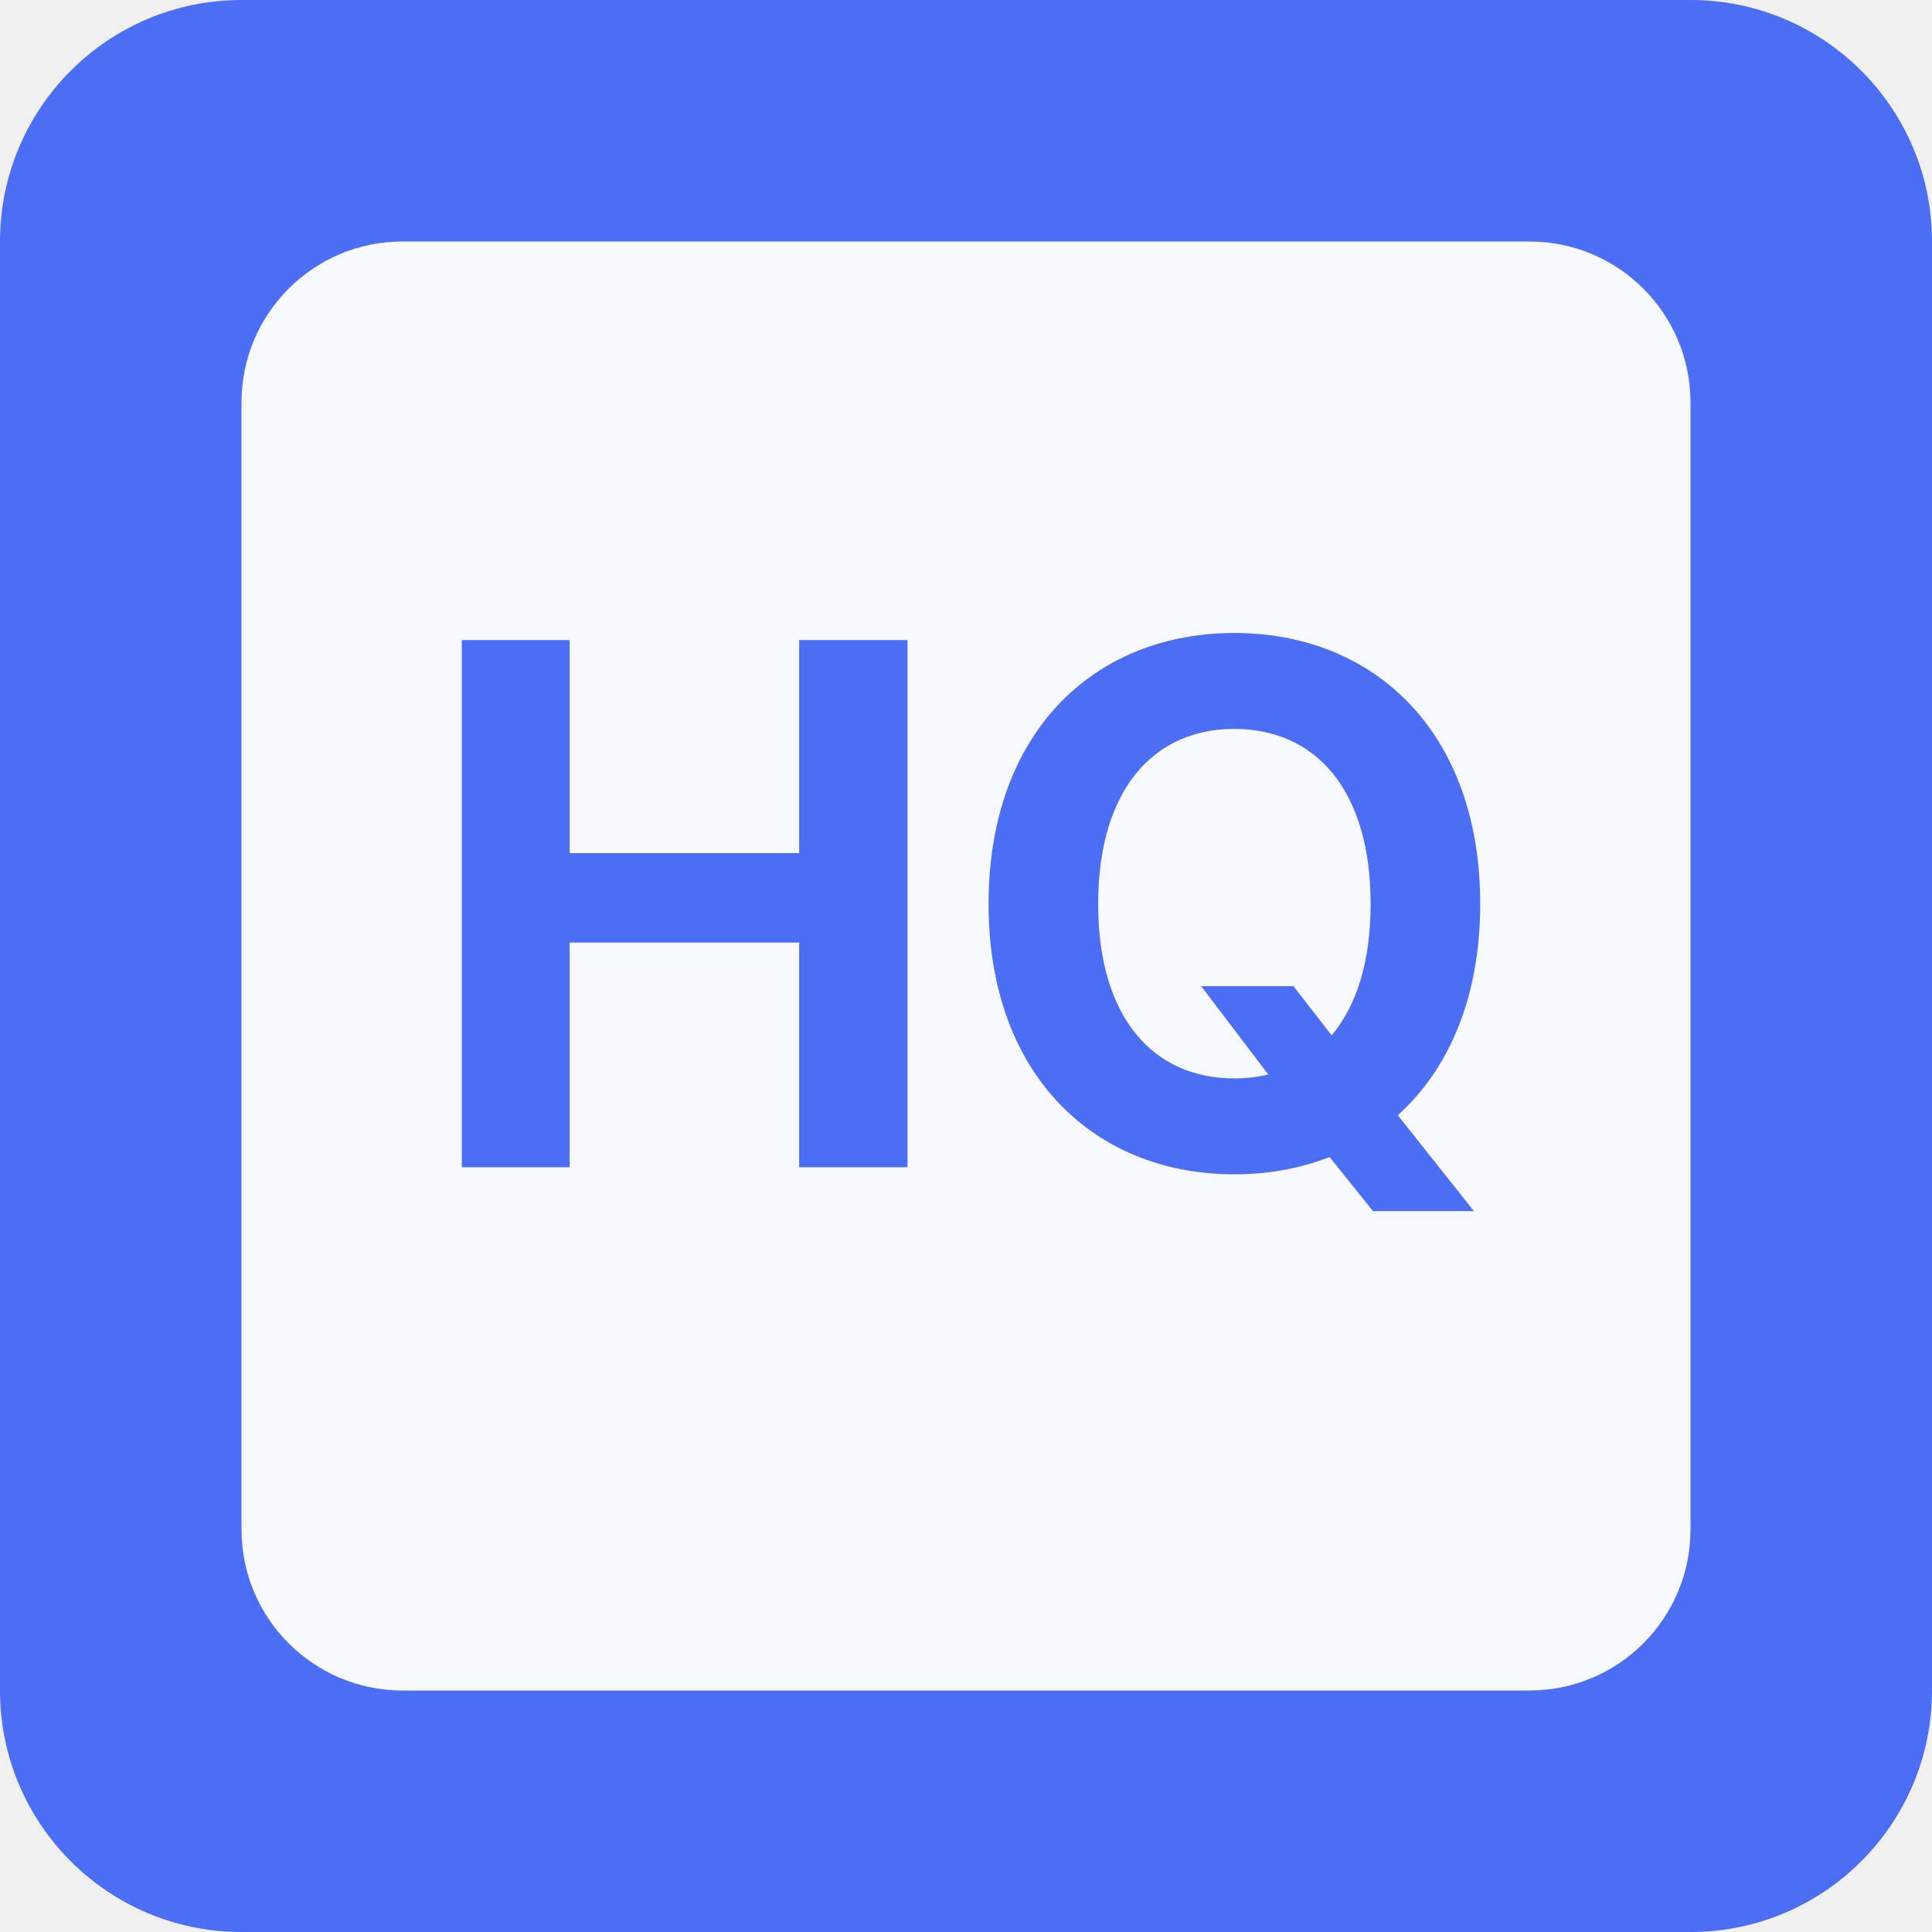
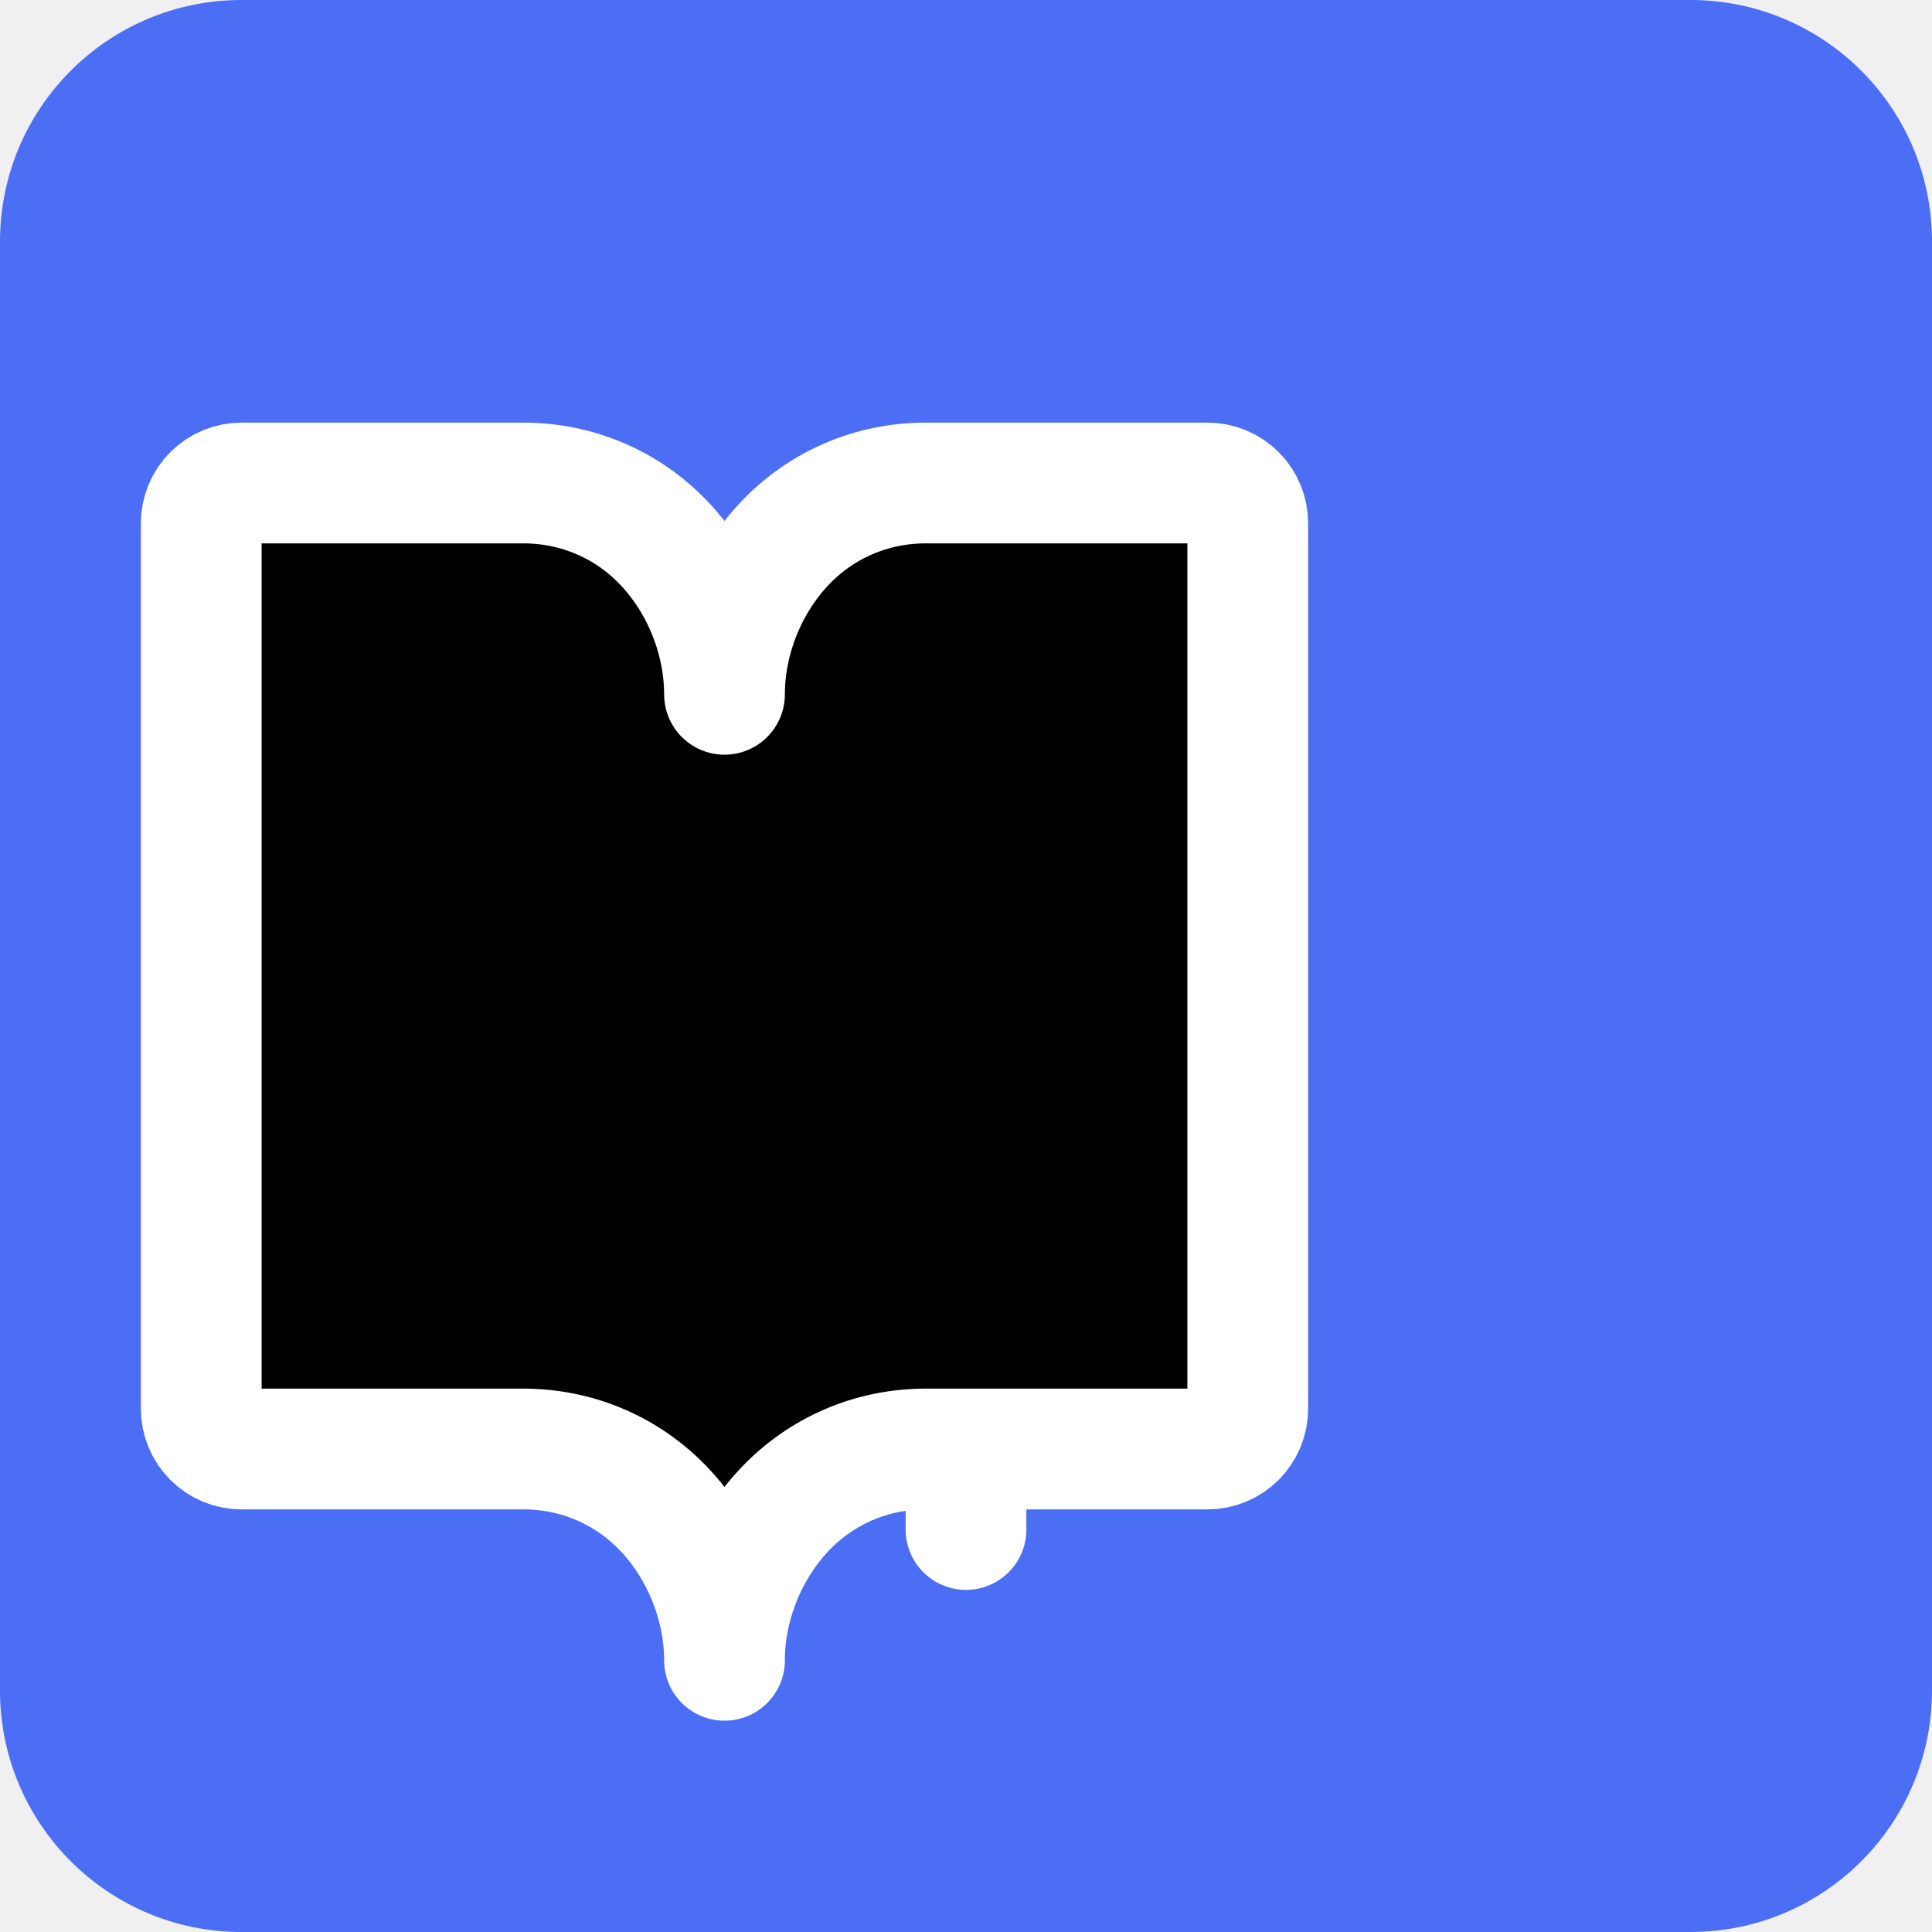
<svg xmlns="http://www.w3.org/2000/svg" viewBox="0 0 192 192">
  <rect width="192" height="192" rx="24" fill="#4c6ef5" />
-   <rect x="24" y="24" width="144" height="144" rx="16" fill="#f8f9ff" />
-   <text x="96" y="116" text-anchor="middle" font-family="'Inter', 'Segoe UI', sans-serif" font-size="72" font-weight="700" fill="#4c6ef5">HQ</text>
+   <path d="M96 56V152" stroke="white" stroke-width="12" stroke-linecap="round" stroke-linejoin="round" />
+   <path d="M24 144C22.939 144 21.922 143.579 21.172 142.828C20.421 142.078 20 141.061 20 140V52C20 50.939 20.421 49.922 21.172 49.172C21.922 48.421 22.939 48 24 48H52C57.304 48 62.391 50.107 66.142 54.142C69.893 58.177 72 63.696 72 69C72 63.696 74.107 58.177 77.858 54.142C81.609 50.107 86.696 48 92 48H120C121.061 48 122.078 48.421 122.828 49.172C123.579 49.922 124 50.939 124 52V140C124 141.061 123.579 142.078 122.828 142.828C122.078 143.579 121.061 144 120 144H92C86.696 144 81.609 146.107 77.858 150.142C74.107 154.177 72 159.696 72 165C72 159.696 69.893 154.177 66.142 150.142C62.391 146.107 57.304 144 52 144H24Z" stroke="white" stroke-width="12" stroke-linecap="round" stroke-linejoin="round" />
</svg>
